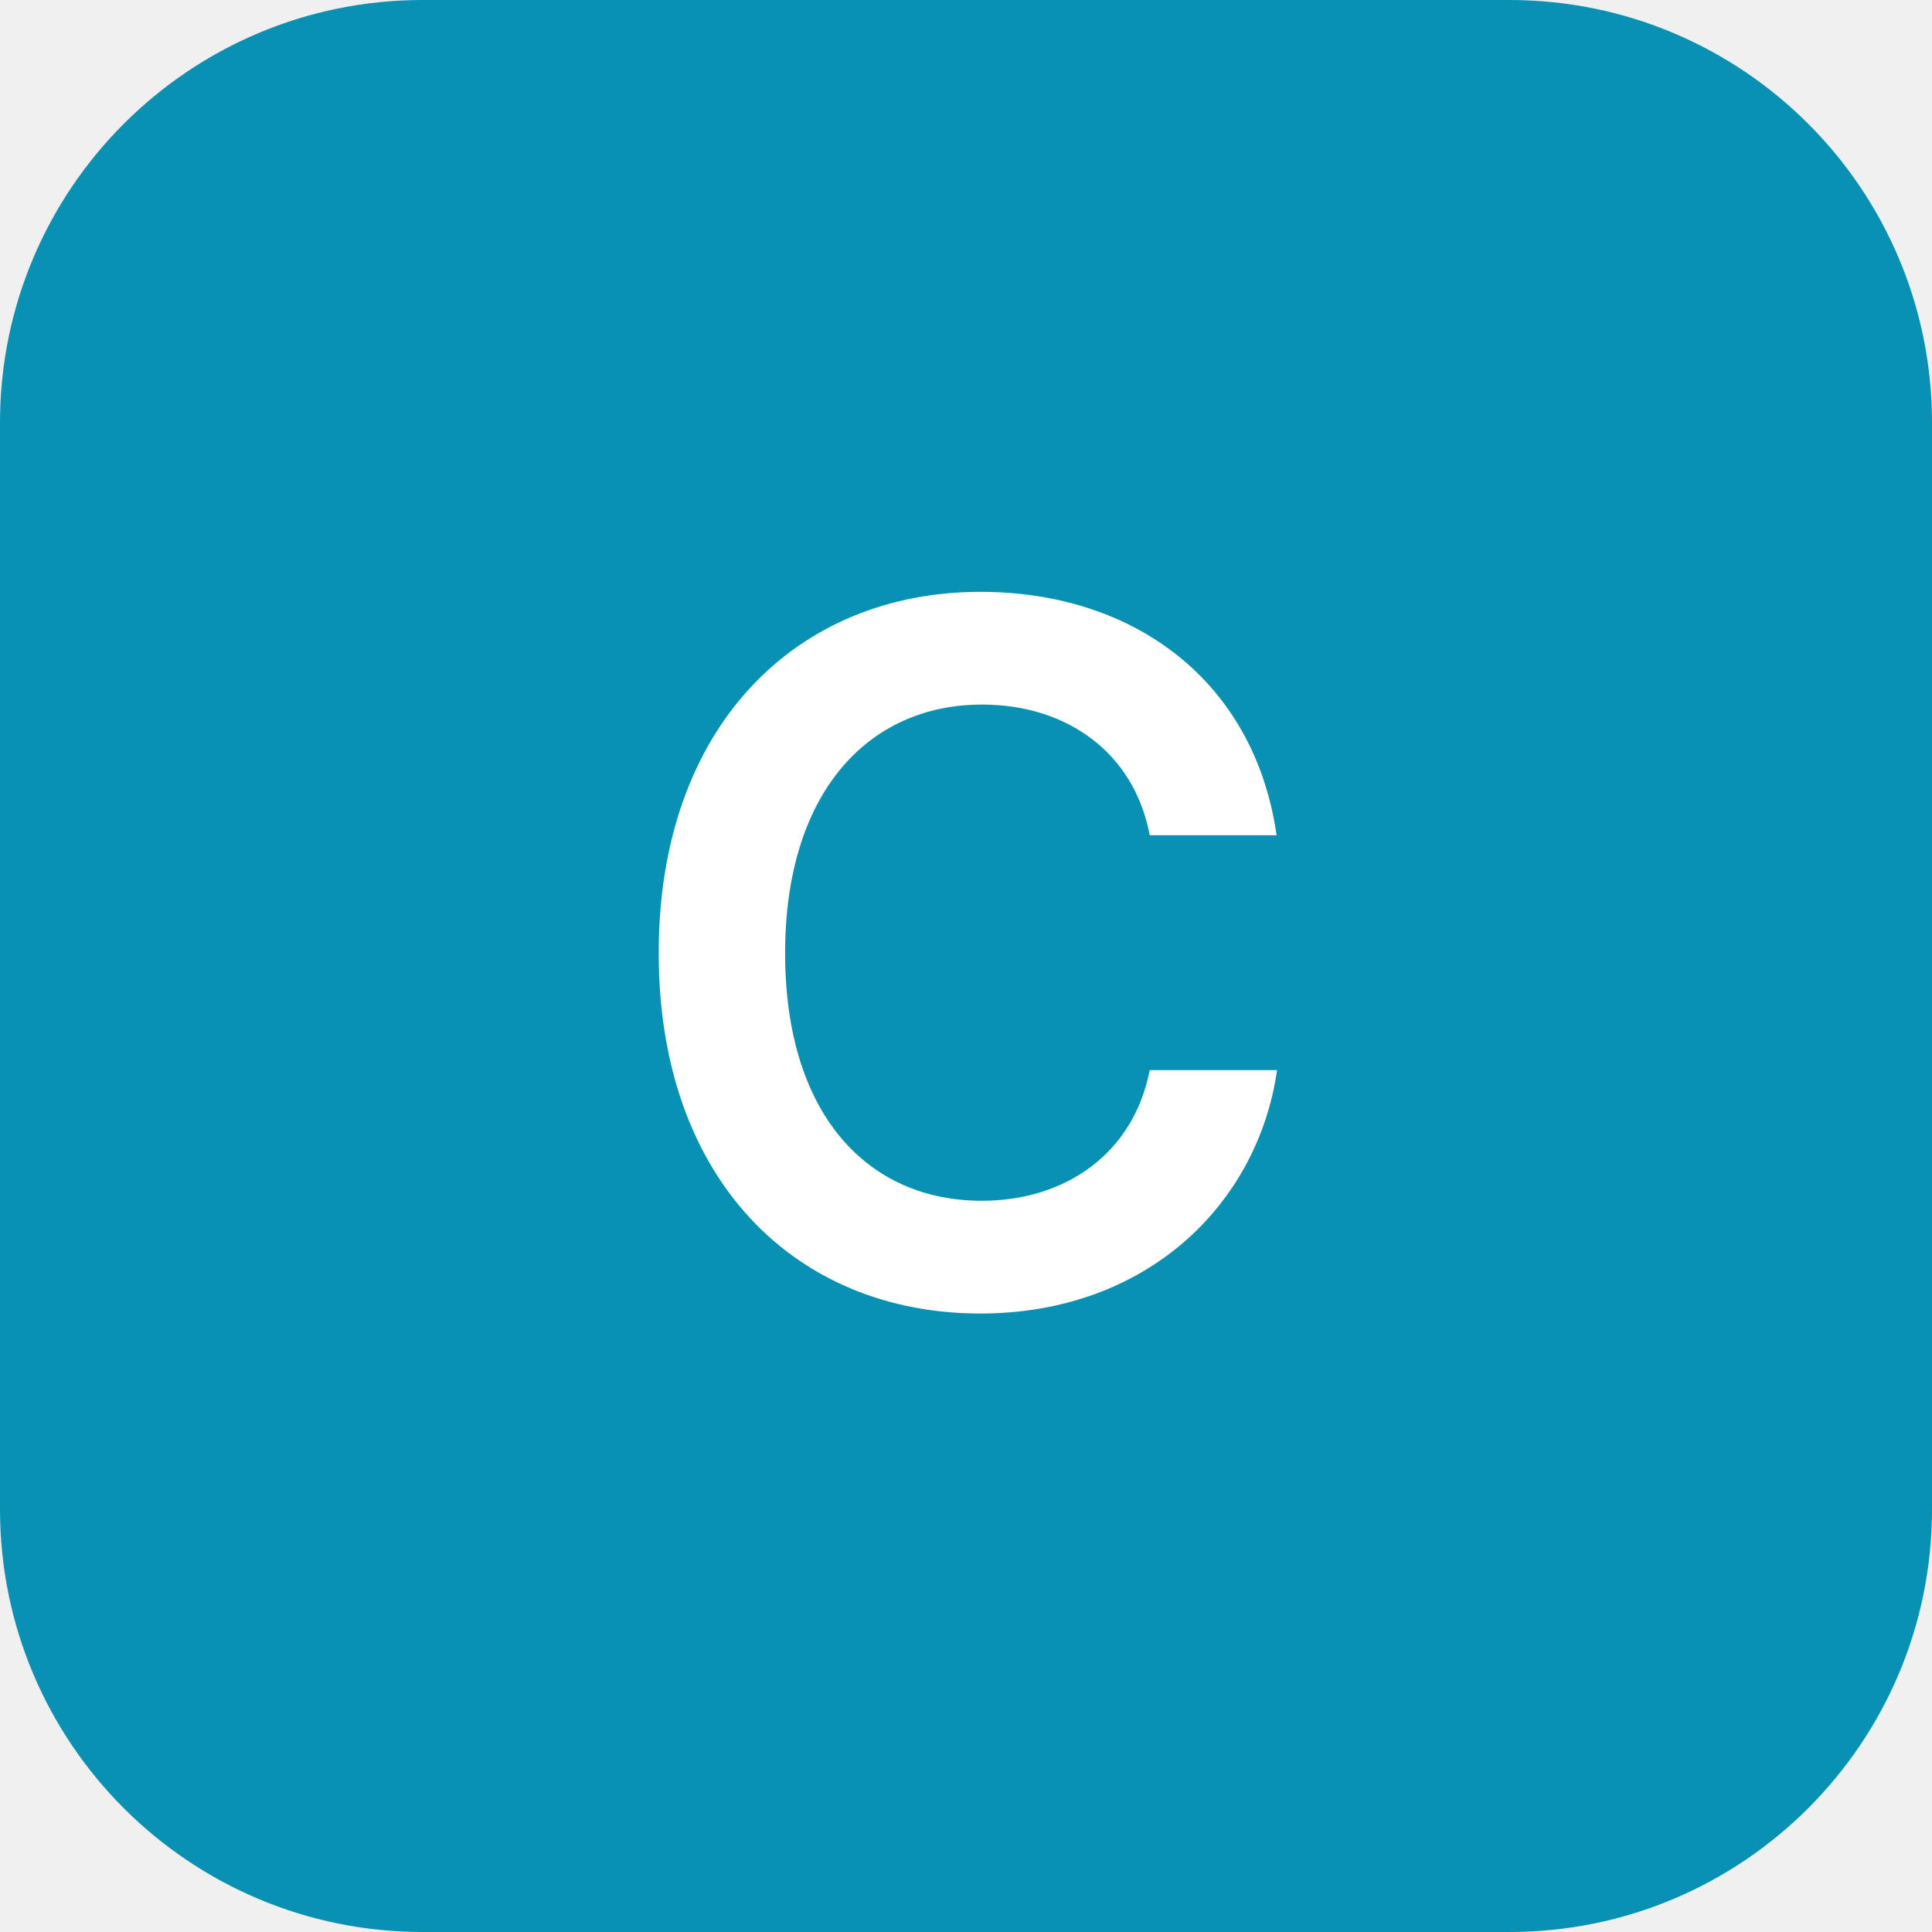
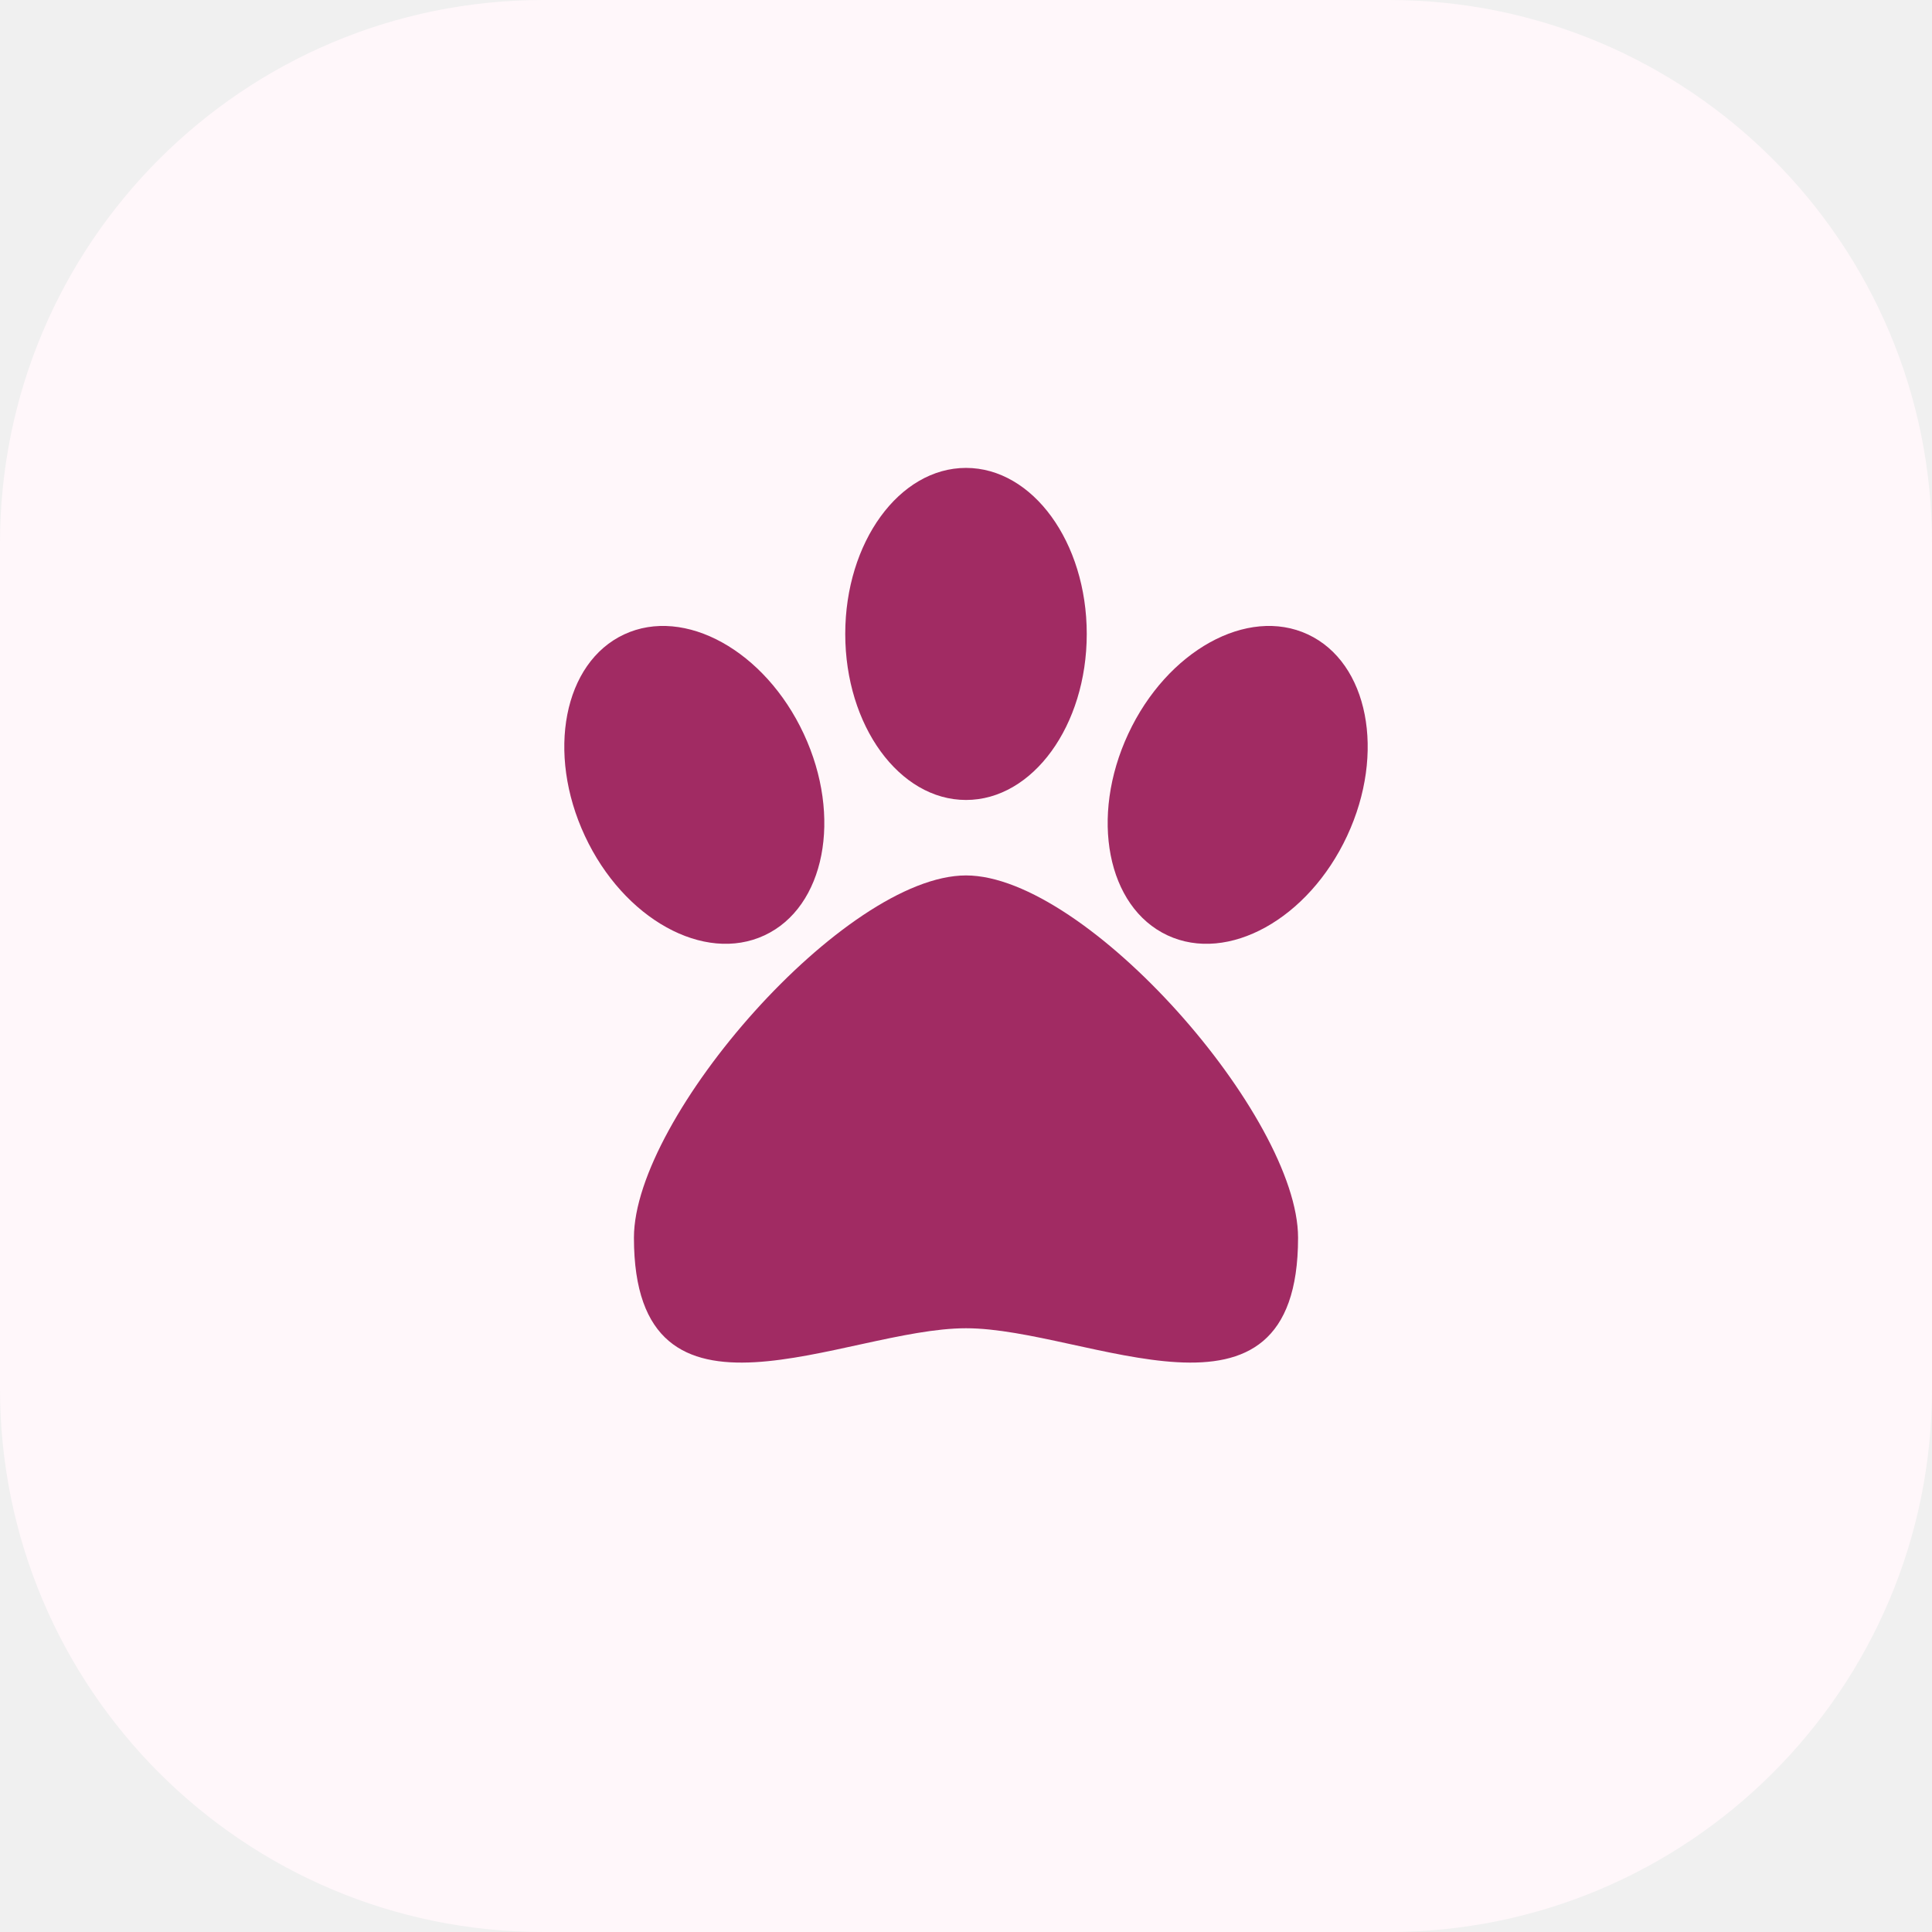
<svg xmlns="http://www.w3.org/2000/svg" viewBox="0 0 64 64">
-   <rect width="64" height="64" rx="14" fill="#0891b2" />
-   <text x="32" y="32" dy="0.35em" text-anchor="middle" font-family="ui-sans-serif, system-ui, -apple-system, sans-serif" font-size="32" font-weight="600" fill="#ffffff">C</text>
+   <rect width="64" height="64" rx="18" fill="#fff7fa" />
+   <g transform="translate(12 12)" fill="#a12b63">
+     <ellipse cx="11" cy="14" rx="4" ry="5.5" transform="rotate(-25 11 14)" />
+     <ellipse cx="20" cy="9" rx="4" ry="5.5" />
+     <ellipse cx="29" cy="14" rx="4" ry="5.5" transform="rotate(25 29 14)" />
+     <path d="M9 29c0-4 7-12 11-12s11 8 11 12c0 7-7 3-11 3S9 36 9 29Z" />
+   </g>
</svg>
